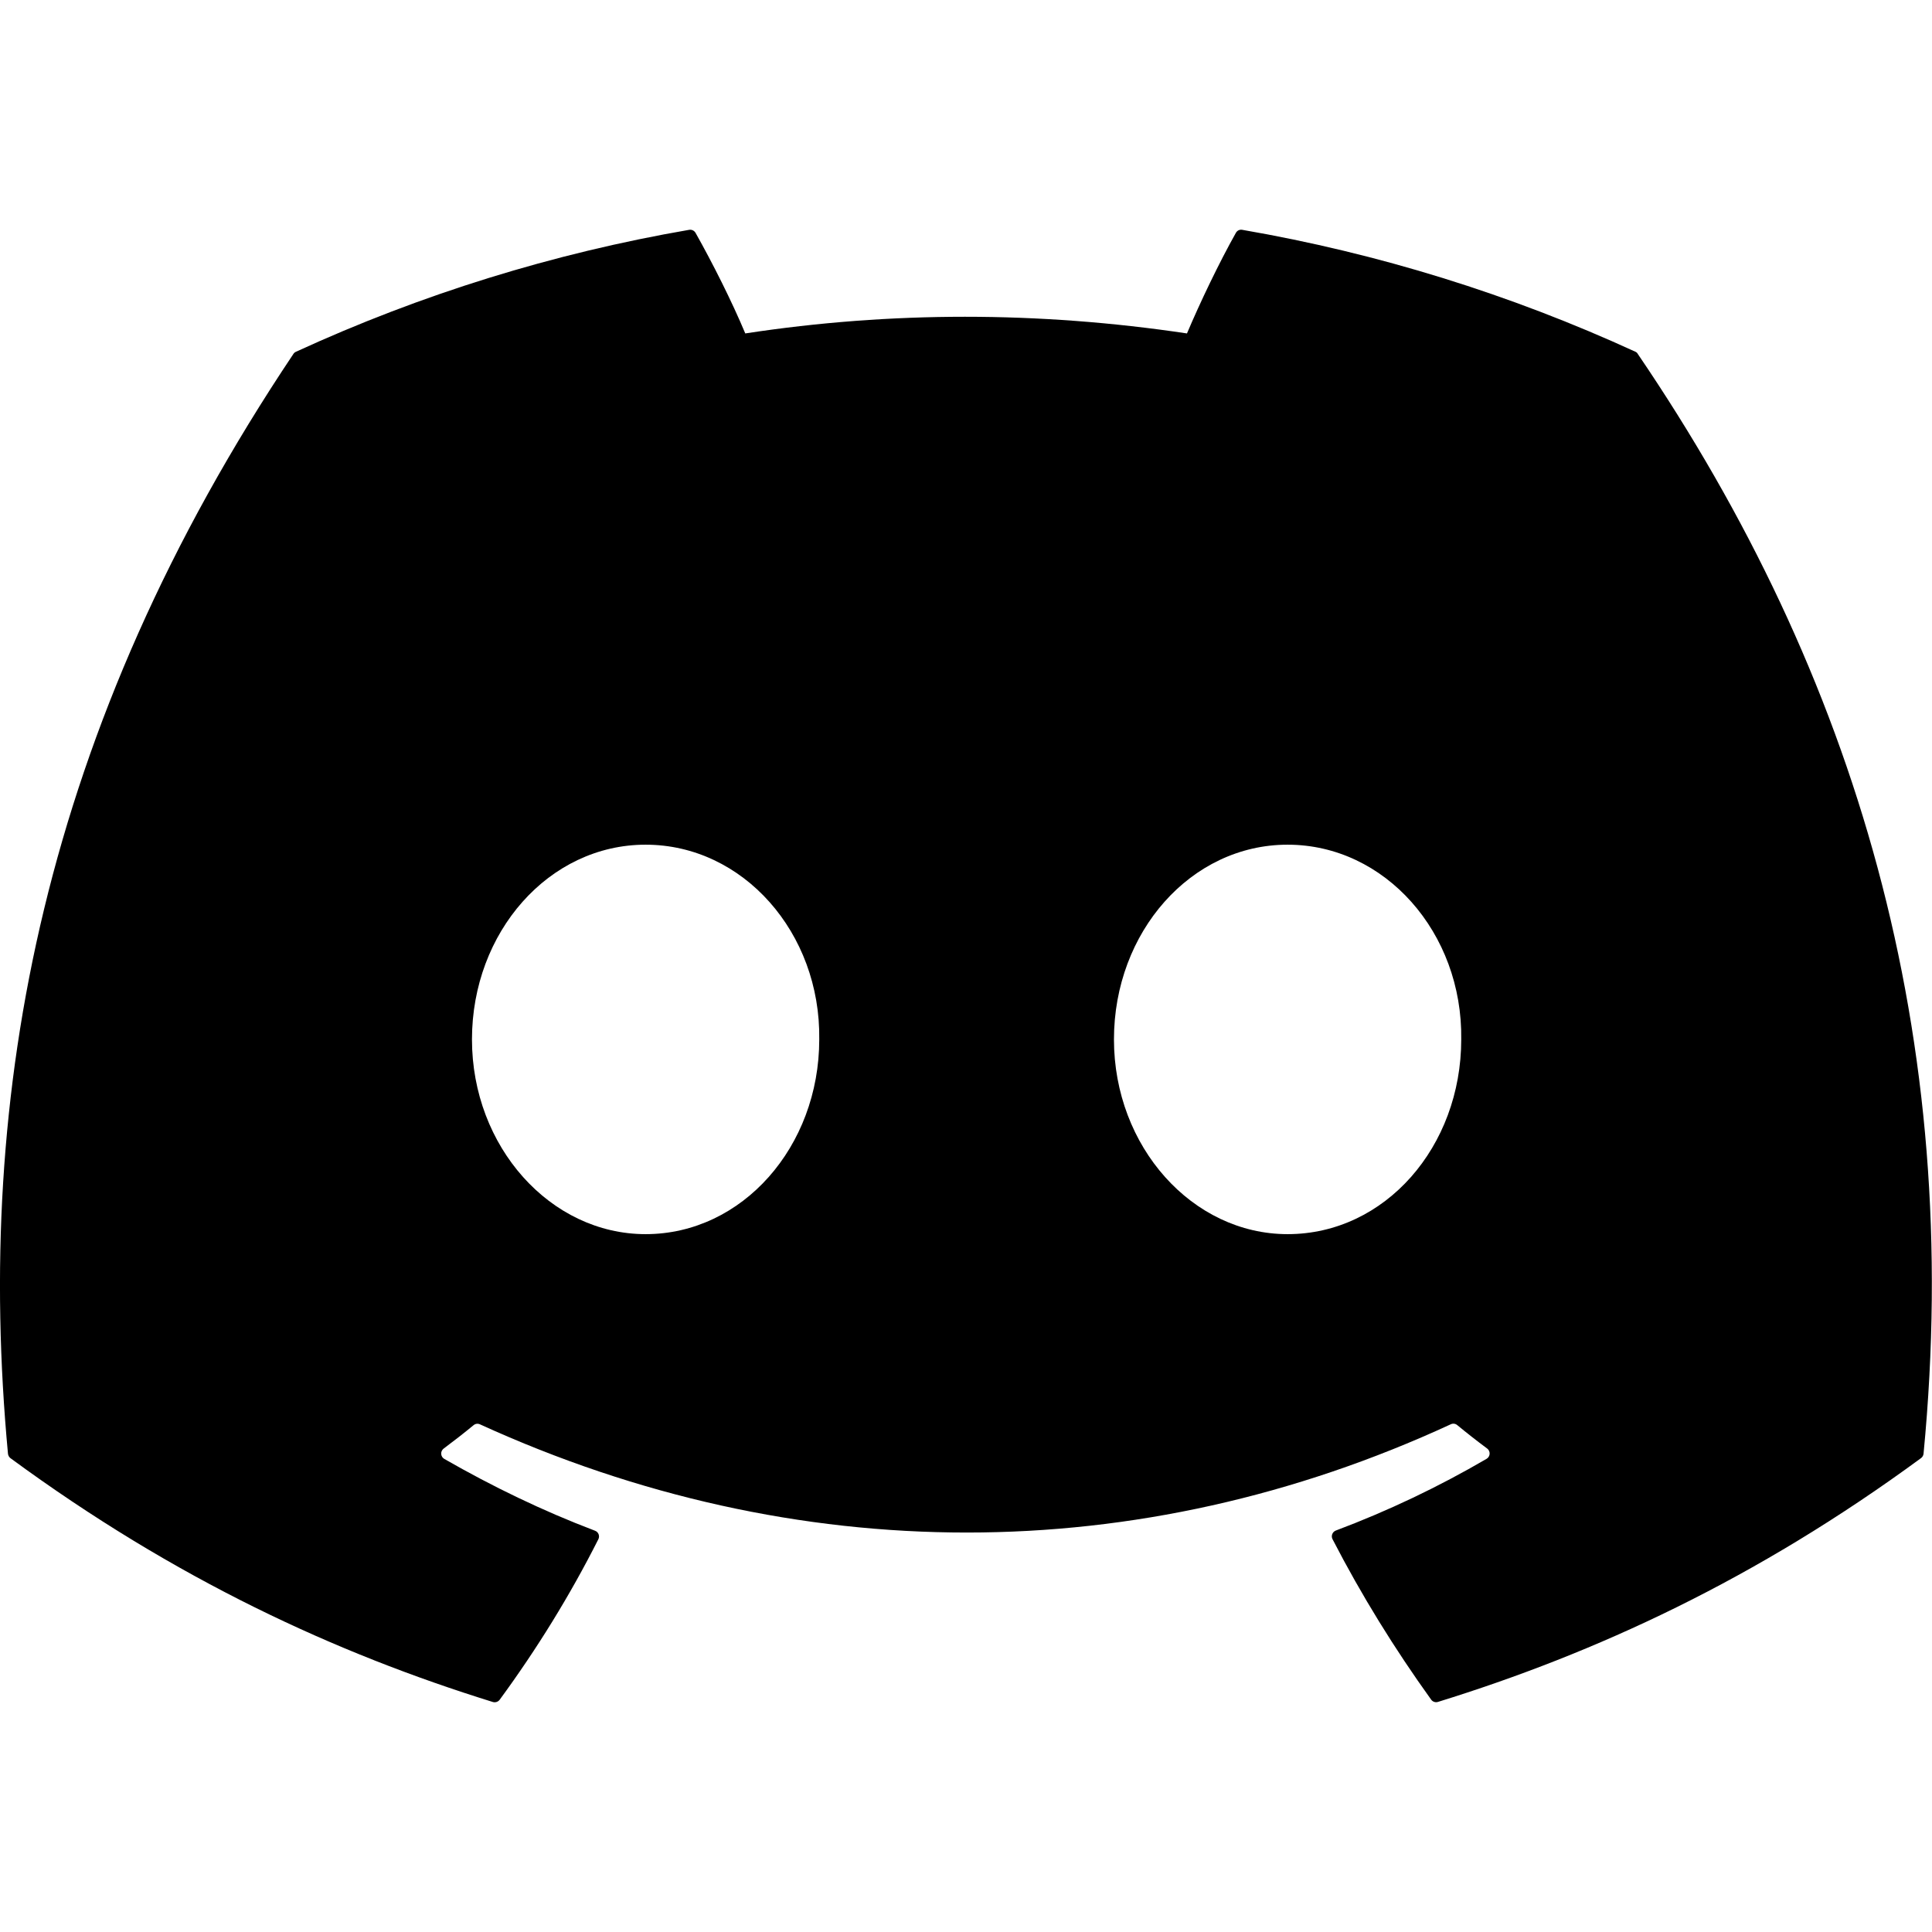
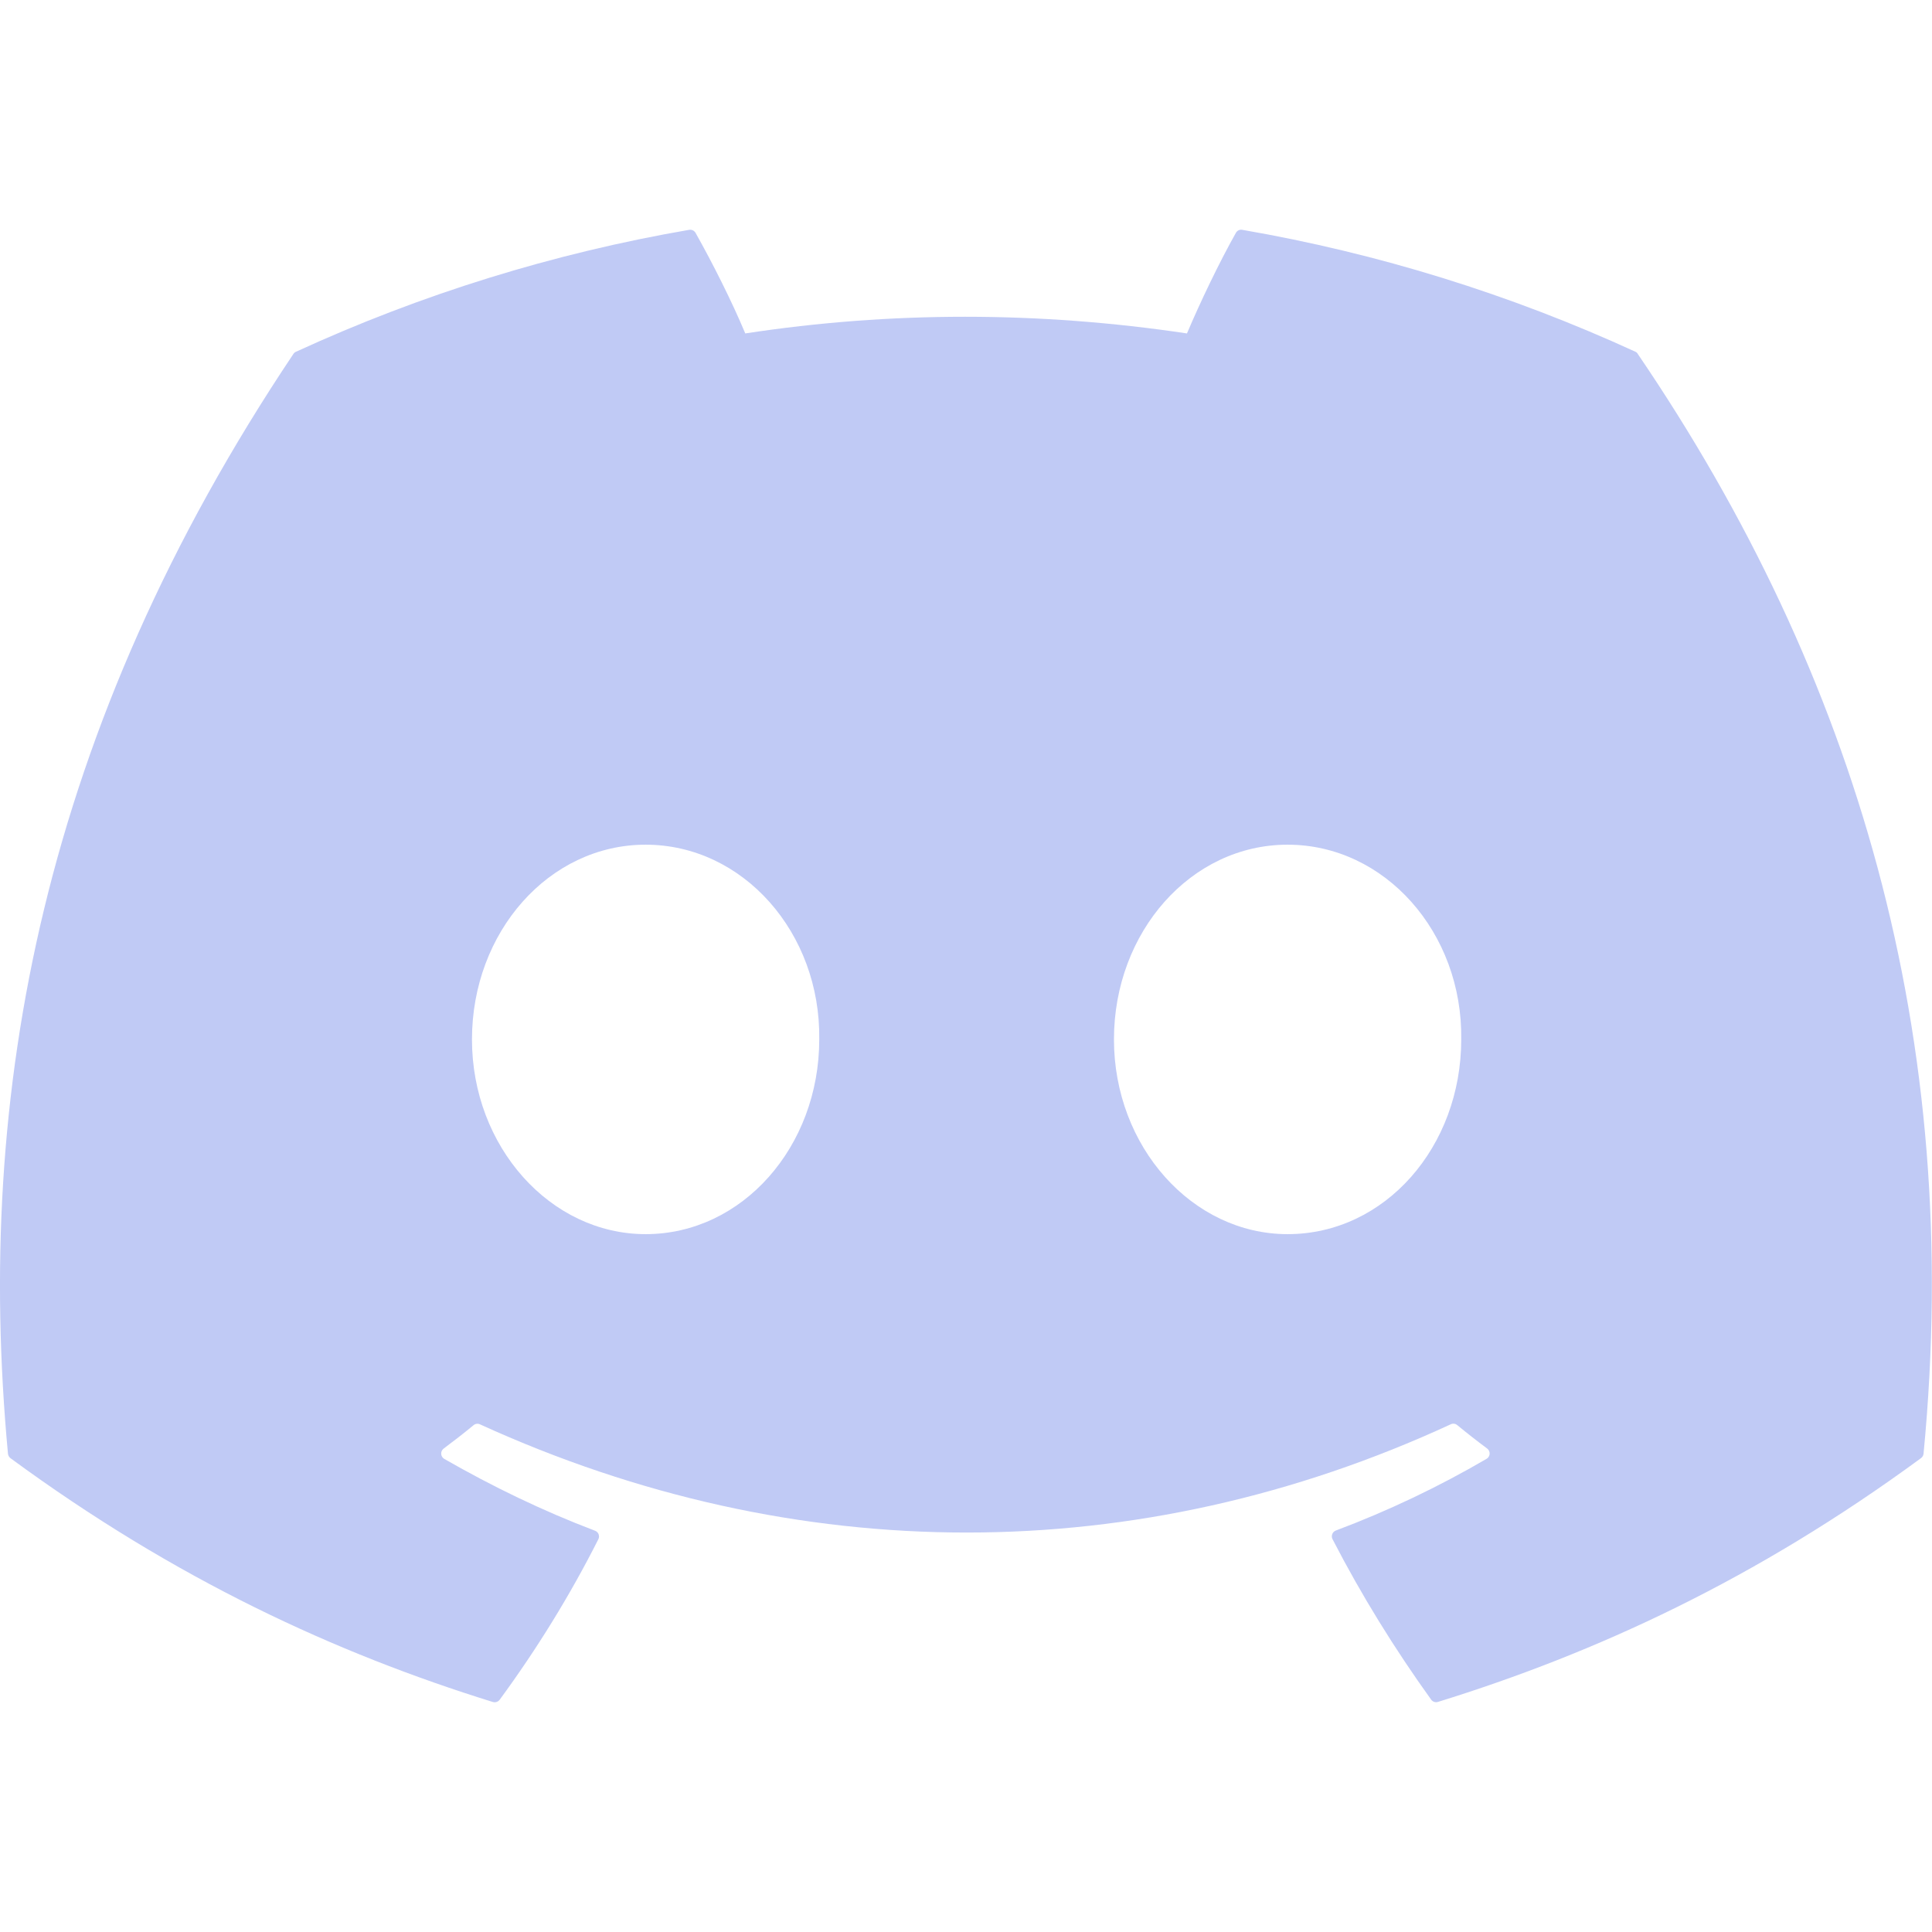
- <svg xmlns="http://www.w3.org/2000/svg" fill="currentColor" viewBox="0 0 24 24">
+ <svg xmlns="http://www.w3.org/2000/svg" fill="#c0caf5" viewBox="0 0 24 24">
  <path d="M20.317 4.37a19.791 19.791 0 00-4.885-1.515.074.074 0 00-.079.037c-.211.375-.445.865-.608 1.25-1.845-.276-3.68-.276-5.487 0-.164-.393-.406-.874-.618-1.25a.077.077 0 00-.079-.037 19.736 19.736 0 00-4.885 1.515.07.07 0 00-.032.028C.533 9.046-.319 13.58.099 18.058a.082.082 0 00.031.056c2.053 1.508 4.041 2.423 5.993 3.029a.078.078 0 00.084-.028c.462-.63.873-1.295 1.226-1.994a.076.076 0 00-.042-.106c-.653-.248-1.274-.549-1.872-.892a.077.077 0 01-.008-.128c.126-.094.252-.192.372-.291a.074.074 0 01.078-.011c3.928 1.793 8.18 1.793 12.061 0a.074.074 0 01.079.009c.12.099.246.198.373.292a.077.077 0 01-.007.128 12.299 12.299 0 01-1.873.891.077.077 0 00-.041.107c.36.698.772 1.363 1.225 1.993a.076.076 0 00.084.029c1.961-.607 3.95-1.522 6.002-3.029a.077.077 0 00.031-.055c.5-5.177-.838-9.674-3.549-13.66a.061.061 0 00-.031-.029zM8.02 15.331c-1.183 0-2.157-1.086-2.157-2.419 0-1.333.956-2.419 2.157-2.419 1.211 0 2.176 1.095 2.157 2.419 0 1.333-.956 2.419-2.157 2.419zm7.975 0c-1.183 0-2.157-1.086-2.157-2.419 0-1.333.955-2.419 2.157-2.419 1.211 0 2.176 1.095 2.157 2.419 0 1.333-.946 2.419-2.157 2.419Z" />
</svg>
